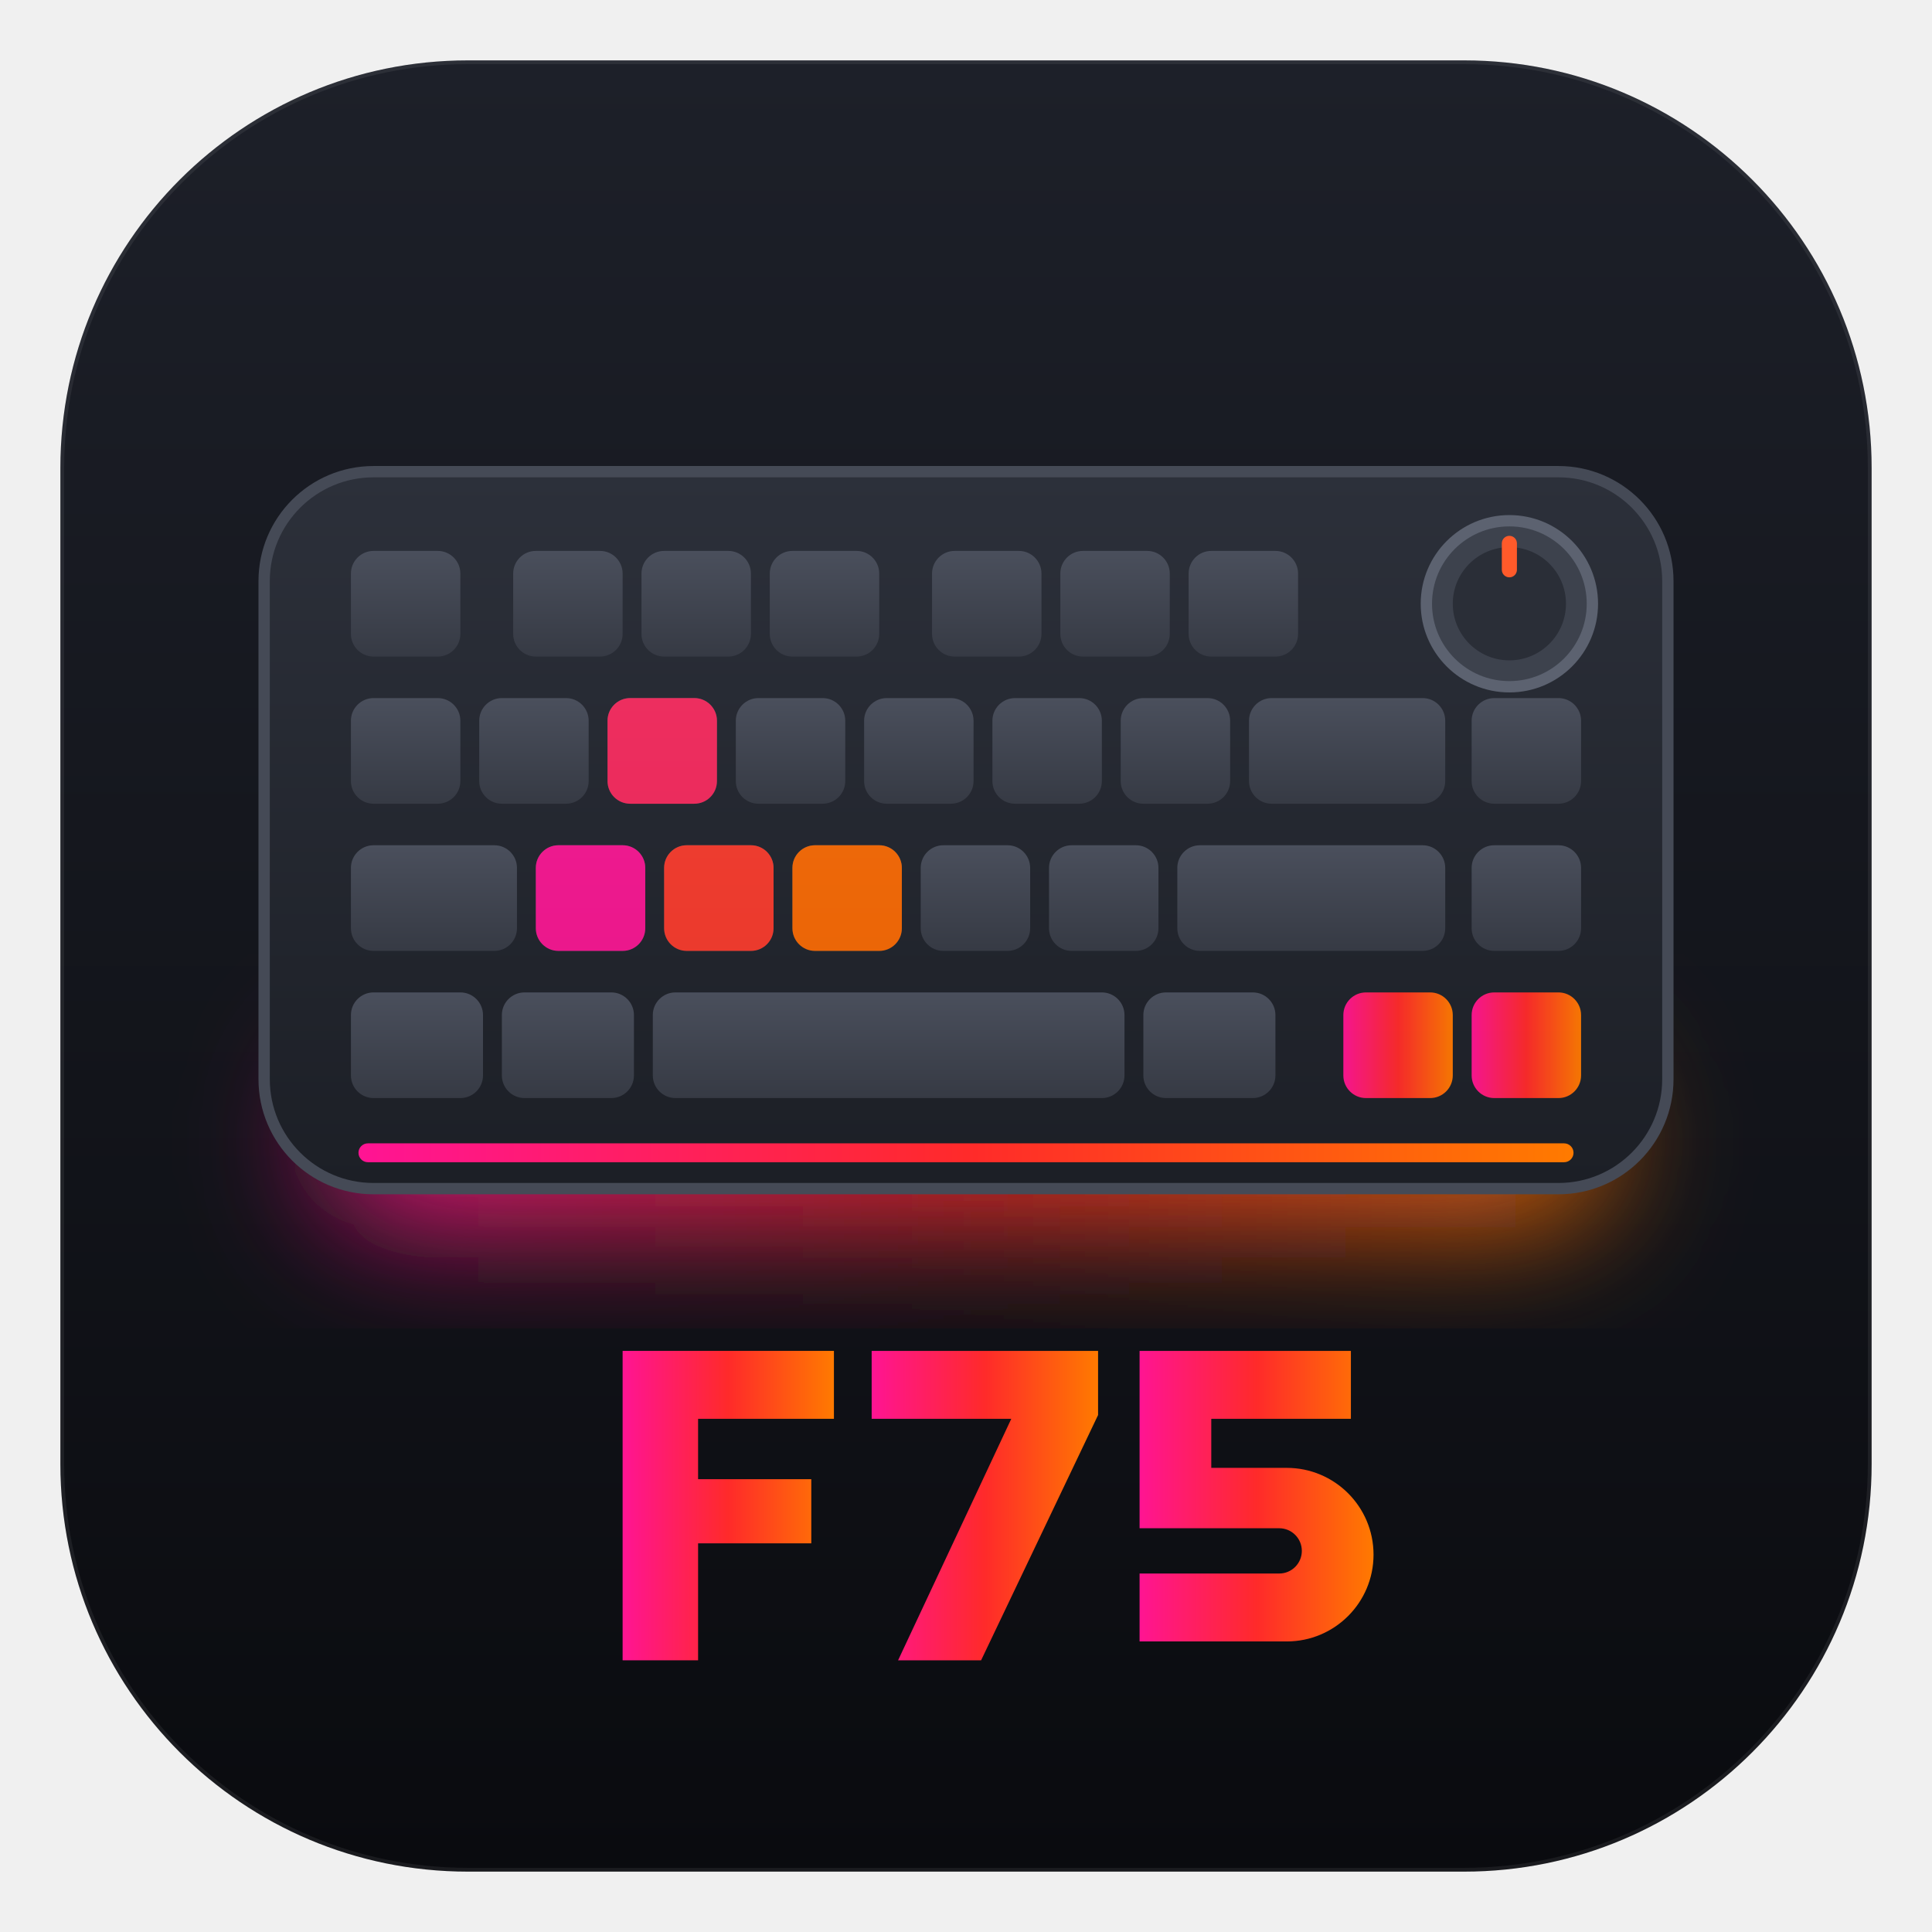
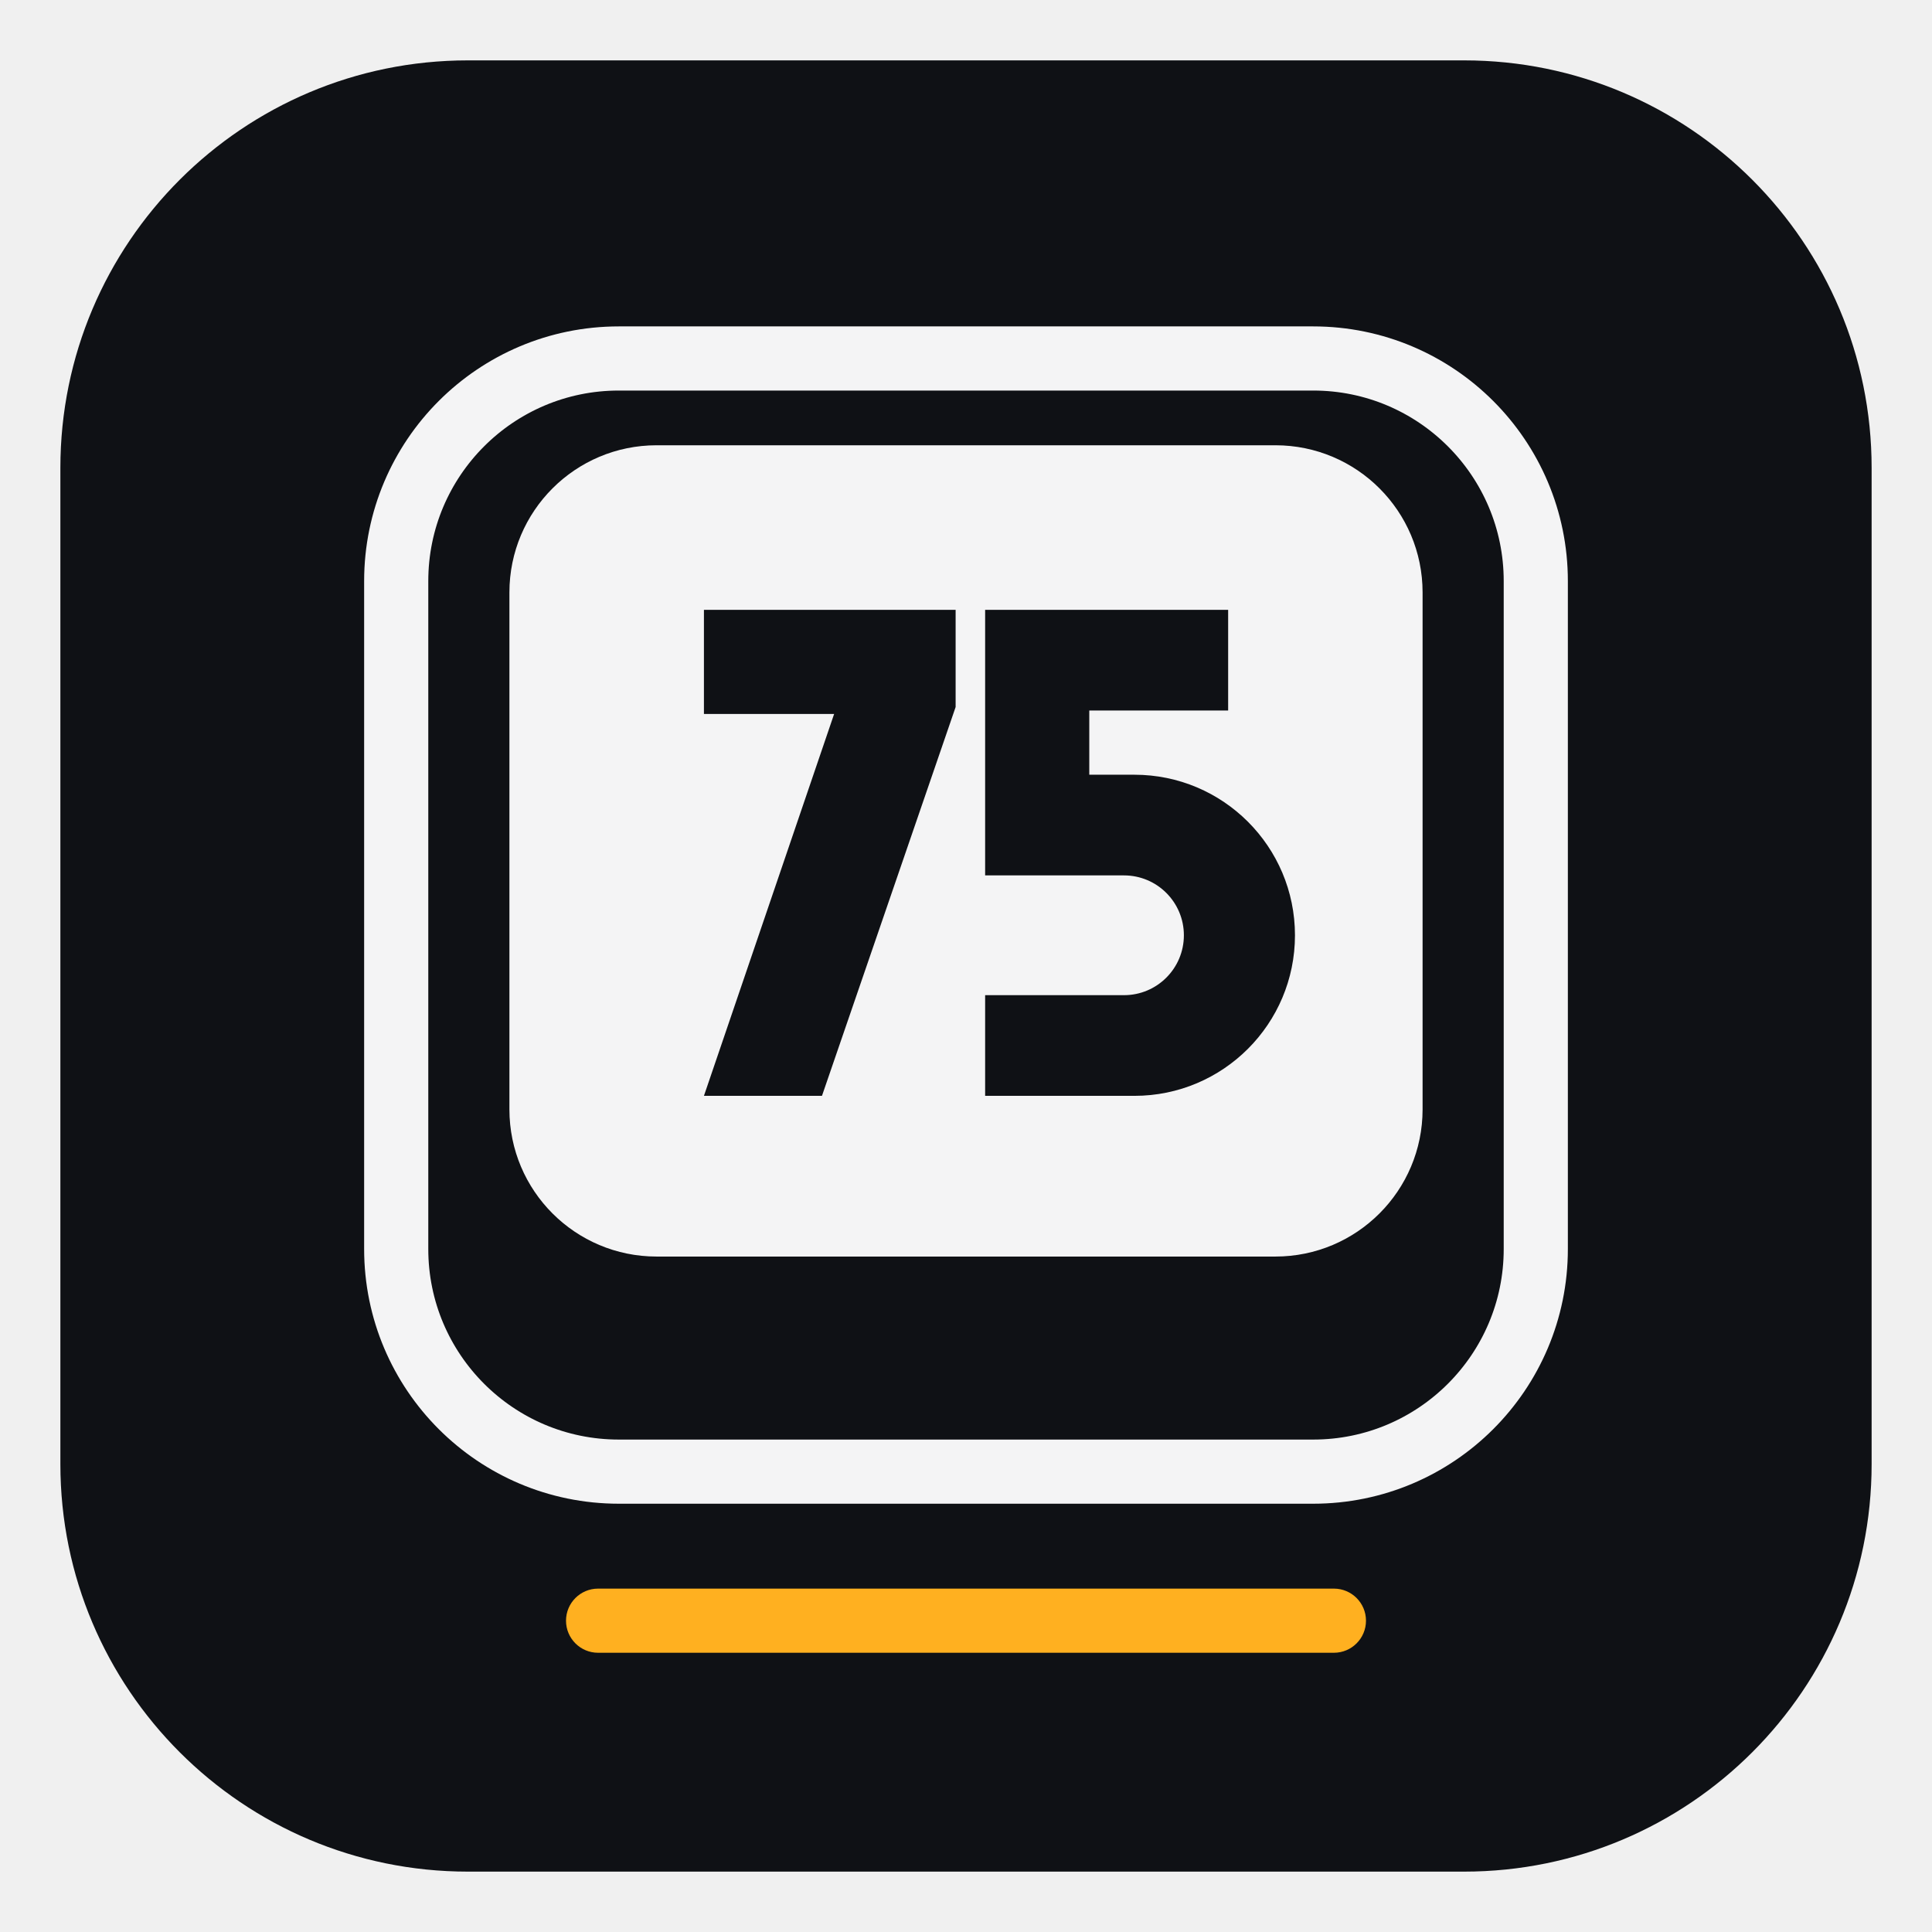
<svg xmlns="http://www.w3.org/2000/svg" viewBox="0 0 1024 1024" width="1024" height="1024">
-   <defs>
-     <linearGradient id="tile" x1="0" y1="0" x2="0" y2="1">
-       <stop offset="0" stop-color="#1d2029" />
-       <stop offset="1" stop-color="#0a0b0f" />
-     </linearGradient>
-     <linearGradient id="glow" x1="0" y1="0" x2="1" y2="0">
-       <stop offset="0" stop-color="#ff1493" />
-       <stop offset="0.5" stop-color="#ff2a2a" />
-       <stop offset="1" stop-color="#ff7a00" />
-     </linearGradient>
-     <linearGradient id="body" x1="0" y1="0" x2="0" y2="1">
-       <stop offset="0" stop-color="#2c303a" />
-       <stop offset="1" stop-color="#1c1f26" />
-     </linearGradient>
-     <linearGradient id="cap" x1="0" y1="0" x2="0" y2="1">
-       <stop offset="0" stop-color="#4a4f5c" />
-       <stop offset="1" stop-color="#363a44" />
-     </linearGradient>
-     <filter id="blur" x="-30%" y="-60%" width="160%" height="220%">
-       <feGaussianBlur stdDeviation="34" />
-     </filter>
-   </defs>
-   <rect x="32" y="32" width="960" height="960" rx="216" fill="url(#tile)" />
-   <rect x="33" y="33" width="958" height="958" rx="215" fill="none" stroke="#ffffff" stroke-opacity="0.07" stroke-width="2" />
-   <rect x="170" y="560" width="684" height="90" rx="45" fill="url(#glow)" opacity="0.85" filter="url(#blur)" />
-   <rect x="140" y="250" width="744" height="380" rx="58" fill="url(#body)" stroke="#454a56" stroke-width="6" />
-   <rect x="190" y="606" width="644" height="10" rx="5" fill="url(#glow)" />
-   <circle cx="800" cy="320" r="44" fill="#3d424d" stroke="#5c6270" stroke-width="6" />
-   <circle cx="800" cy="320" r="30" fill="#2a2e37" />
-   <rect x="796" y="284" width="8" height="22" rx="4" fill="#ff5a2a" />
-   <g fill="url(#cap)">
-     <rect x="186" y="292" width="58" height="56" rx="12" />
-     <rect x="272" y="292" width="58" height="56" rx="12" />
-     <rect x="340" y="292" width="58" height="56" rx="12" />
-     <rect x="408" y="292" width="58" height="56" rx="12" />
-     <rect x="494" y="292" width="58" height="56" rx="12" />
-     <rect x="562" y="292" width="58" height="56" rx="12" />
-     <rect x="630" y="292" width="58" height="56" rx="12" />
-     <rect x="186" y="370" width="58" height="56" rx="12" />
-     <rect x="254" y="370" width="58" height="56" rx="12" />
-     <rect x="322" y="370" width="58" height="56" rx="12" />
-     <rect x="390" y="370" width="58" height="56" rx="12" />
-     <rect x="458" y="370" width="58" height="56" rx="12" />
-     <rect x="526" y="370" width="58" height="56" rx="12" />
-     <rect x="594" y="370" width="58" height="56" rx="12" />
-     <rect x="662" y="370" width="104" height="56" rx="12" />
-     <rect x="780" y="370" width="58" height="56" rx="12" />
-     <rect x="186" y="448" width="88" height="56" rx="12" />
-     <rect x="284" y="448" width="58" height="56" rx="12" />
-     <rect x="352" y="448" width="58" height="56" rx="12" />
-     <rect x="420" y="448" width="58" height="56" rx="12" />
-     <rect x="488" y="448" width="58" height="56" rx="12" />
-     <rect x="556" y="448" width="58" height="56" rx="12" />
-     <rect x="624" y="448" width="142" height="56" rx="12" />
-     <rect x="780" y="448" width="58" height="56" rx="12" />
-     <rect x="186" y="526" width="70" height="56" rx="12" />
-     <rect x="266" y="526" width="70" height="56" rx="12" />
-     <rect x="346" y="526" width="250" height="56" rx="12" />
-     <rect x="606" y="526" width="70" height="56" rx="12" />
+   <rect x="32" y="32" width="960" height="960" rx="216" fill="#0f1115" />
+   <rect x="210" y="190" width="604" height="590" rx="118" fill="none" stroke="#f4f4f5" stroke-width="34" />
+   <rect x="270" y="236" width="484" height="430" rx="78" fill="#f4f4f5" />
+   <g fill="#0f1115" transform="translate(207.5 216.5) scale(0.46)">
+     <path d="M360 232 h290 v112 l-154 448 h-136 l150 -440 h-150 z" />
+     <path d="M684 232 h280 v116 h-160 v74 h52 a185 185 0 0 1 0 370 h-172 v-116 h160 a69 69 0 0 0 0 -138 h-160 z" />
  </g>
-   <g fill="url(#glow)">
-     <rect x="712" y="526" width="58" height="56" rx="12" opacity="0.95" />
-     <rect x="780" y="526" width="58" height="56" rx="12" opacity="0.95" />
-   </g>
-   <rect x="322" y="370" width="58" height="56" rx="12" fill="#ff2a5f" opacity="0.9" />
-   <rect x="284" y="448" width="58" height="56" rx="12" fill="#ff1493" opacity="0.9" />
-   <rect x="352" y="448" width="58" height="56" rx="12" fill="#ff3a2a" opacity="0.9" />
-   <rect x="420" y="448" width="58" height="56" rx="12" fill="#ff6a00" opacity="0.9" />
-   <g fill="url(#glow)">
-     <path d="M330 716 h112 v36 h-72 v32 h60 v34 h-60 v62 h-40 z" />
-     <path d="M462 716 h120 v34 l-62 130 h-44 l60 -128 h-74 z" />
-     <path d="M604 716 h112 v36 h-74 v26 h40 a46 46 0 0 1 0 92 h-78 v-36 h74 a12 12 0 0 0 0 -24 h-74 z" />
-   </g>
+   <rect x="300" y="842" width="424" height="34" rx="17" fill="#ffb020" />
</svg>
